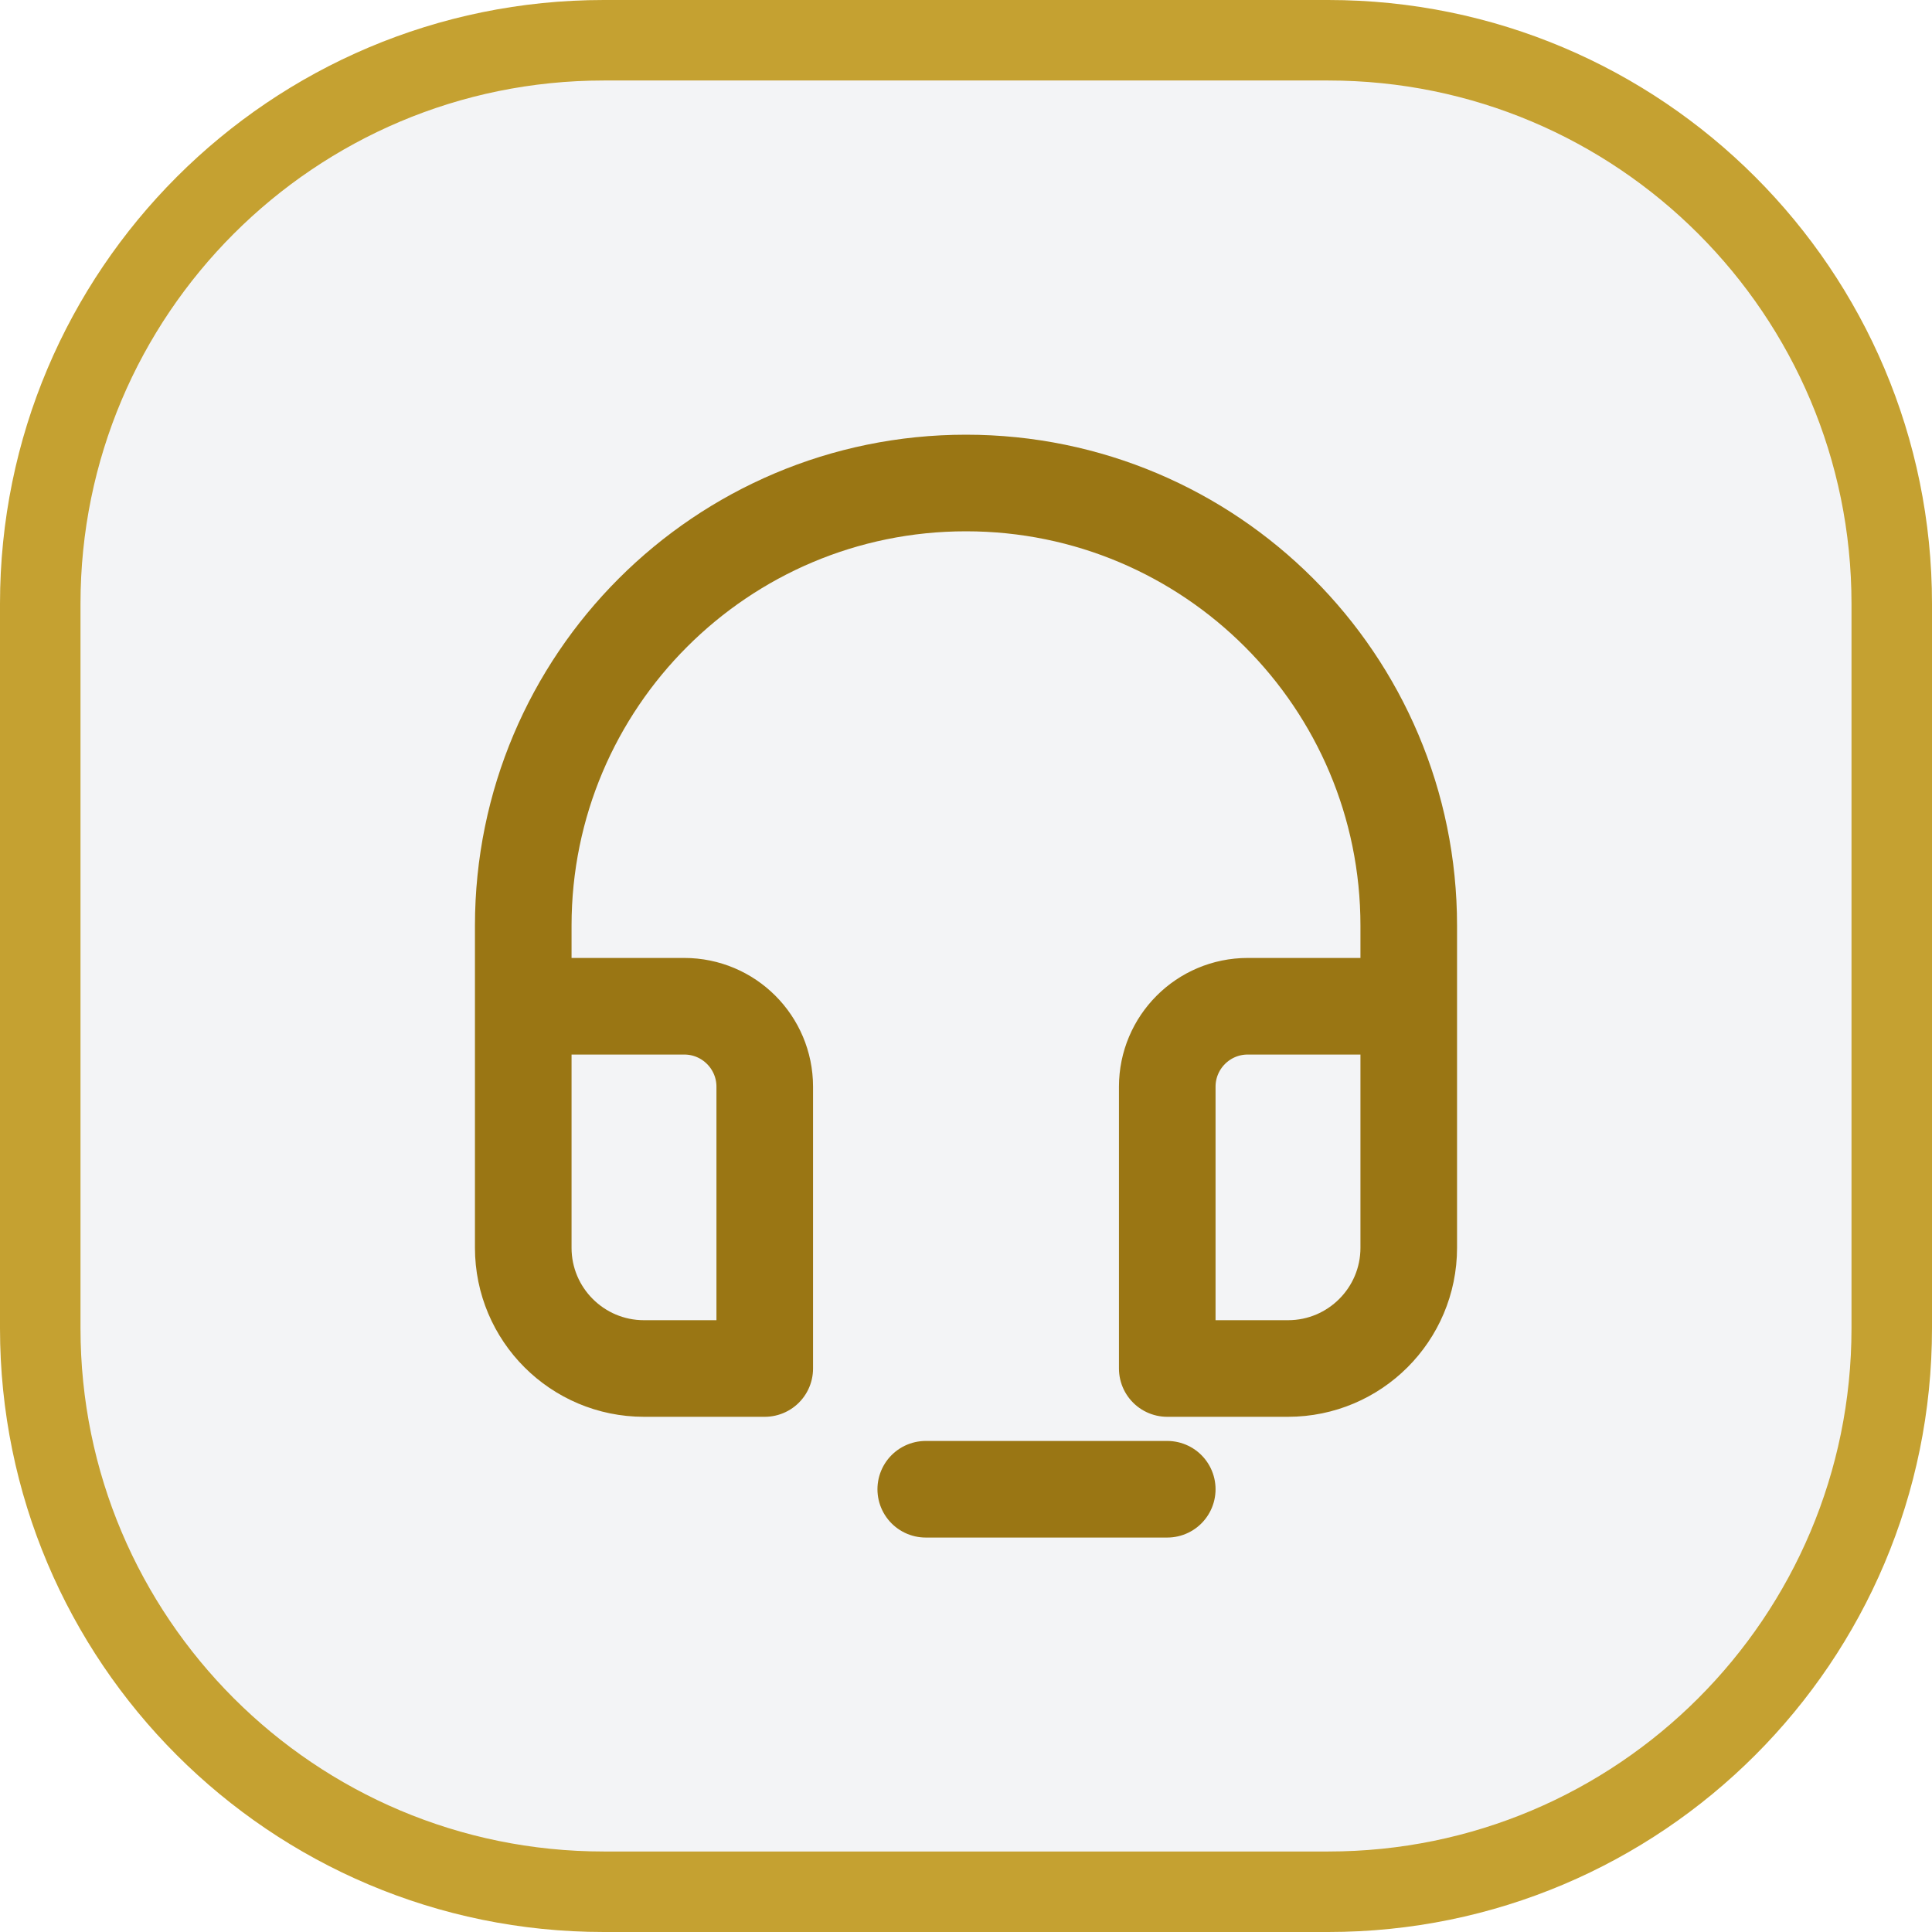
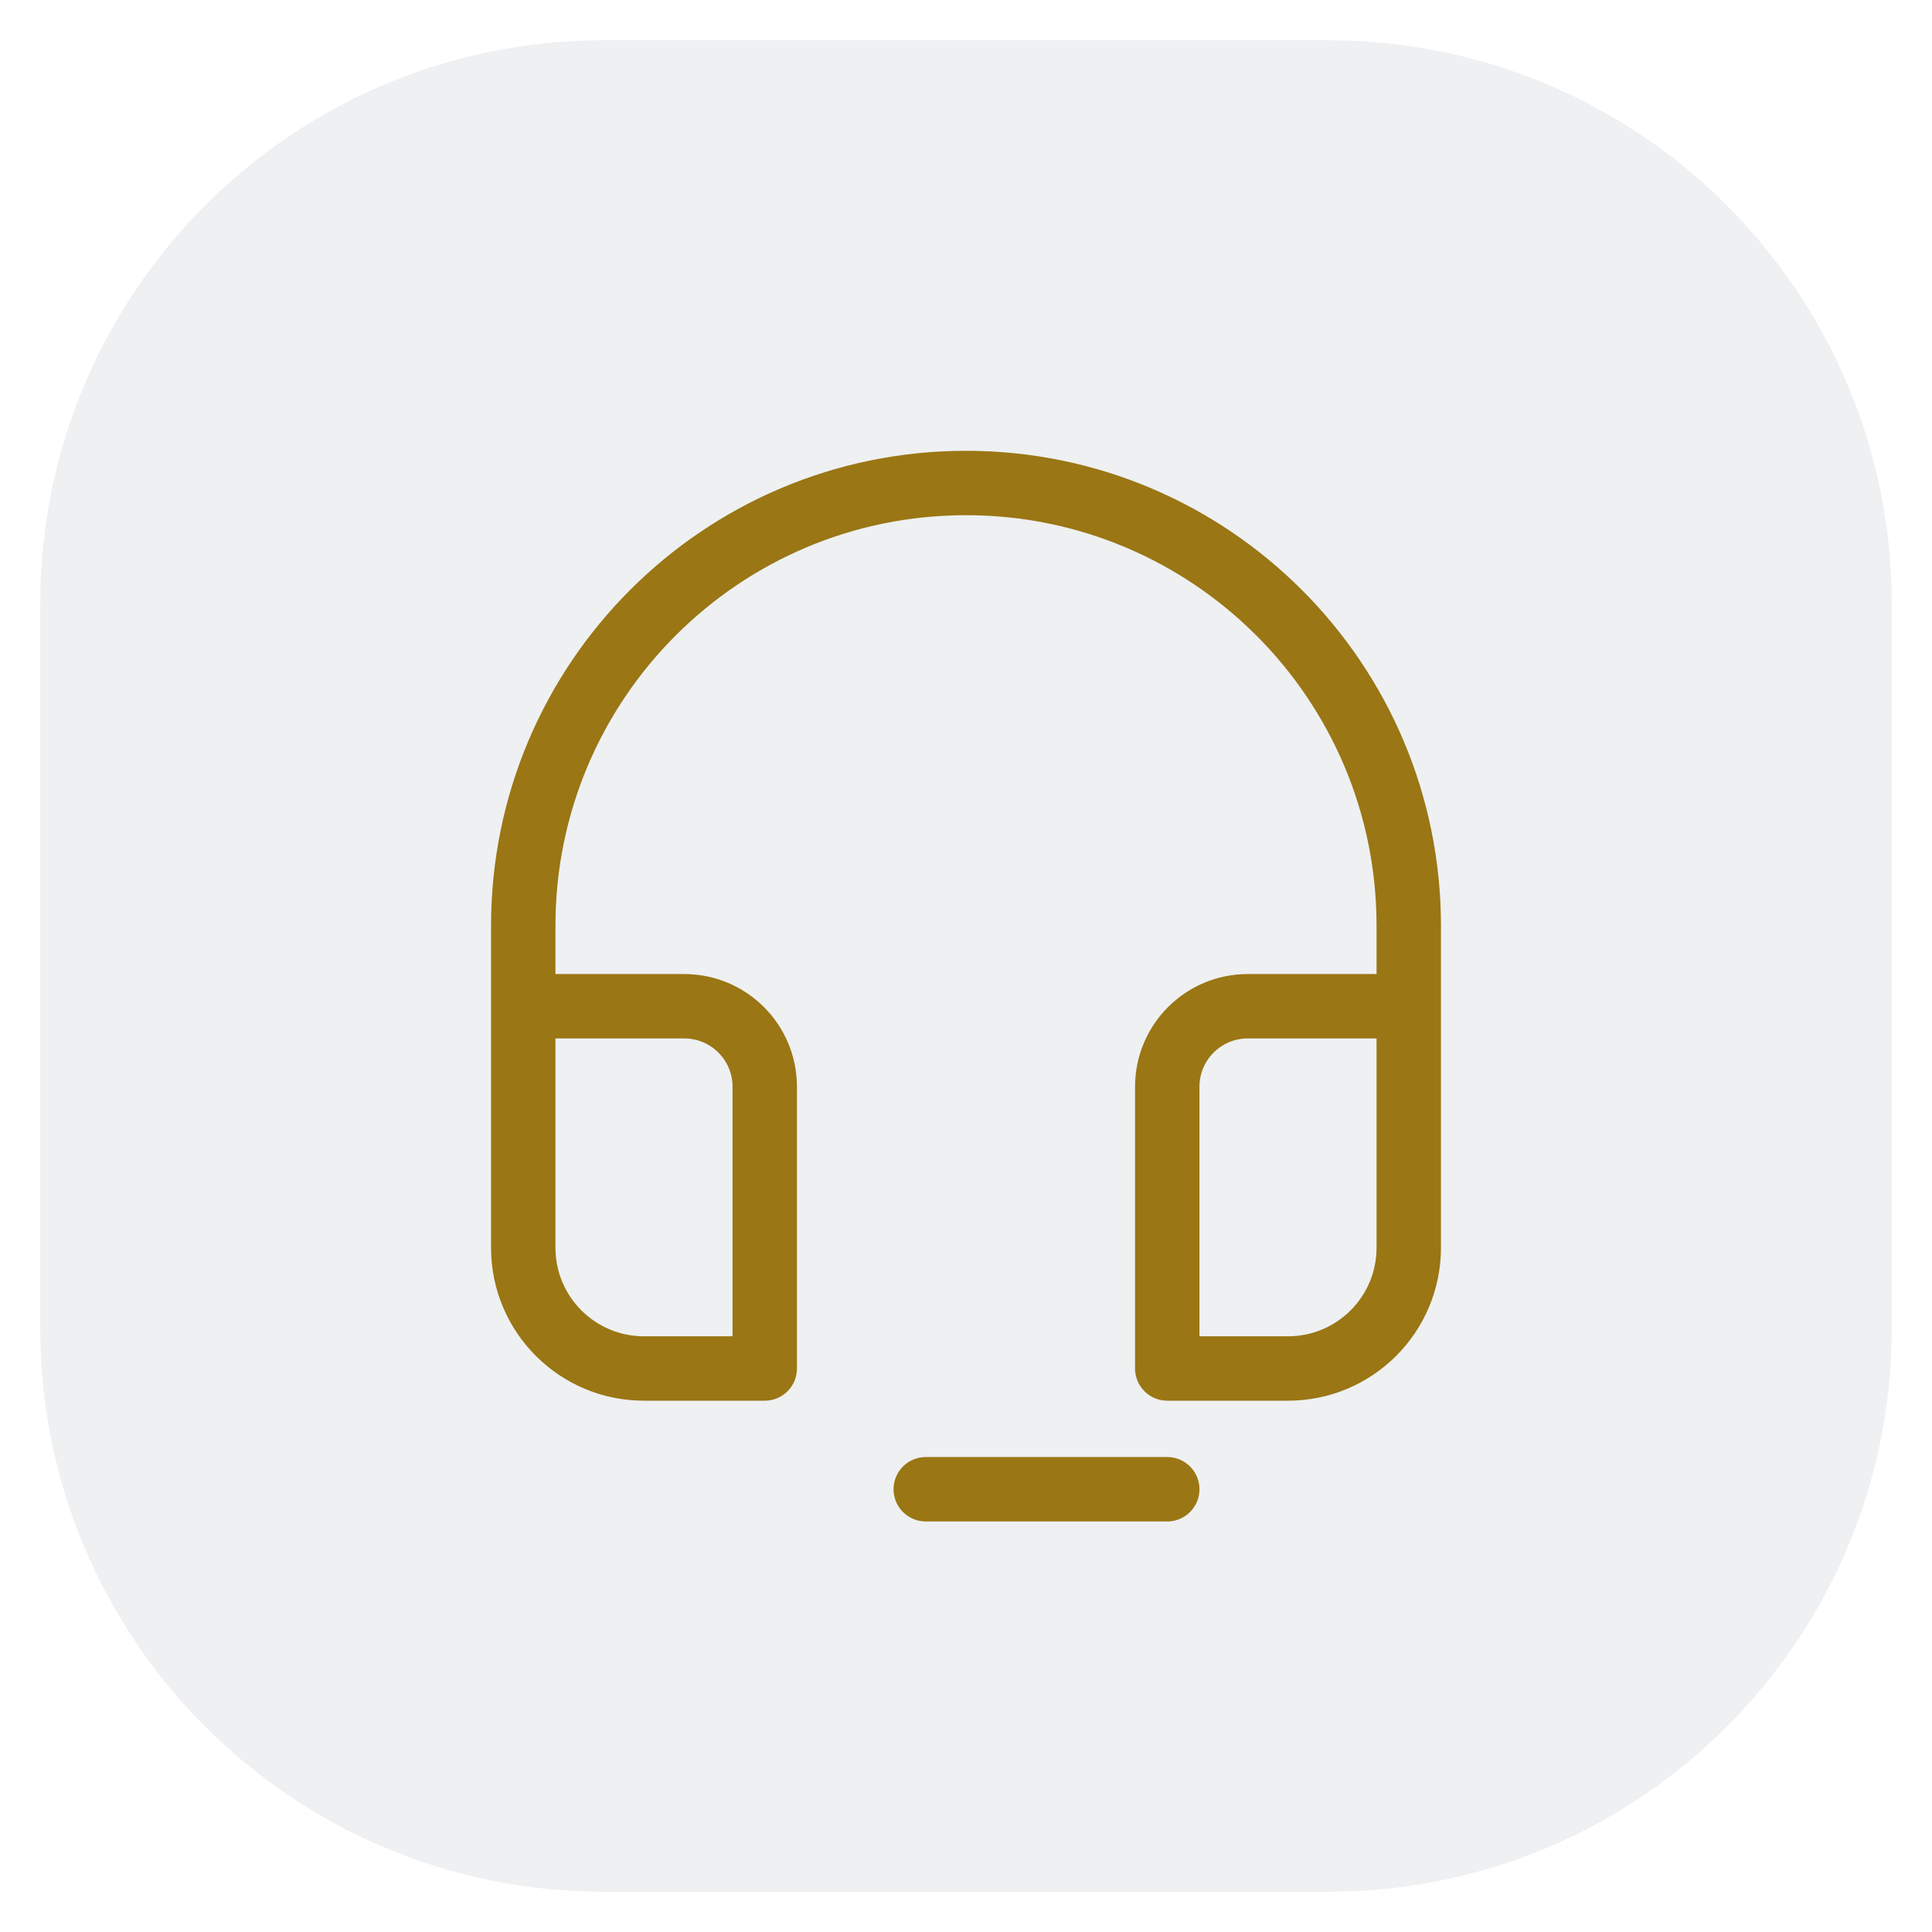
<svg xmlns="http://www.w3.org/2000/svg" viewBox="0 0 48 48" role="img" aria-label="SAC Connect">
-   <rect x="1" y="1" width="46" height="46" rx="14" fill="#f3f4f6" stroke="#c5a131" stroke-width="2" />
-   <path d="M13 26v-3a11 11 0 0 1 22 0v3M13 25h4a2 2 0 0 1 2 2v7h-3a3 3 0 0 1-3-3v-6Zm22 0h-4a2 2 0 0 0-2 2v7h3a3 3 0 0 0 3-3v-6Z" fill="none" stroke="#9a7614" stroke-width="2.4" stroke-linecap="round" stroke-linejoin="round" />
-   <path d="M29 37h-6" fill="none" stroke="#9a7614" stroke-width="2.4" stroke-linecap="round" />
+   <rect x="1" y="1" width="46" height="46" rx="14" fill="#eef0f2" />
+   <path d="M13 26v-3a11 11 0 0 1 22 0v3M13 25h4a2 2 0 0 1 2 2v7h-3a3 3 0 0 1-3-3v-6Zm22 0h-4a2 2 0 0 0-2 2v7h3a3 3 0 0 0 3-3v-6Z" fill="none" stroke="#9a7614" stroke-width="1.6" stroke-linecap="round" stroke-linejoin="round" />
+   <path d="M29 37h-6" fill="none" stroke="#9a7614" stroke-width="1.6" stroke-linecap="round" />
</svg>
